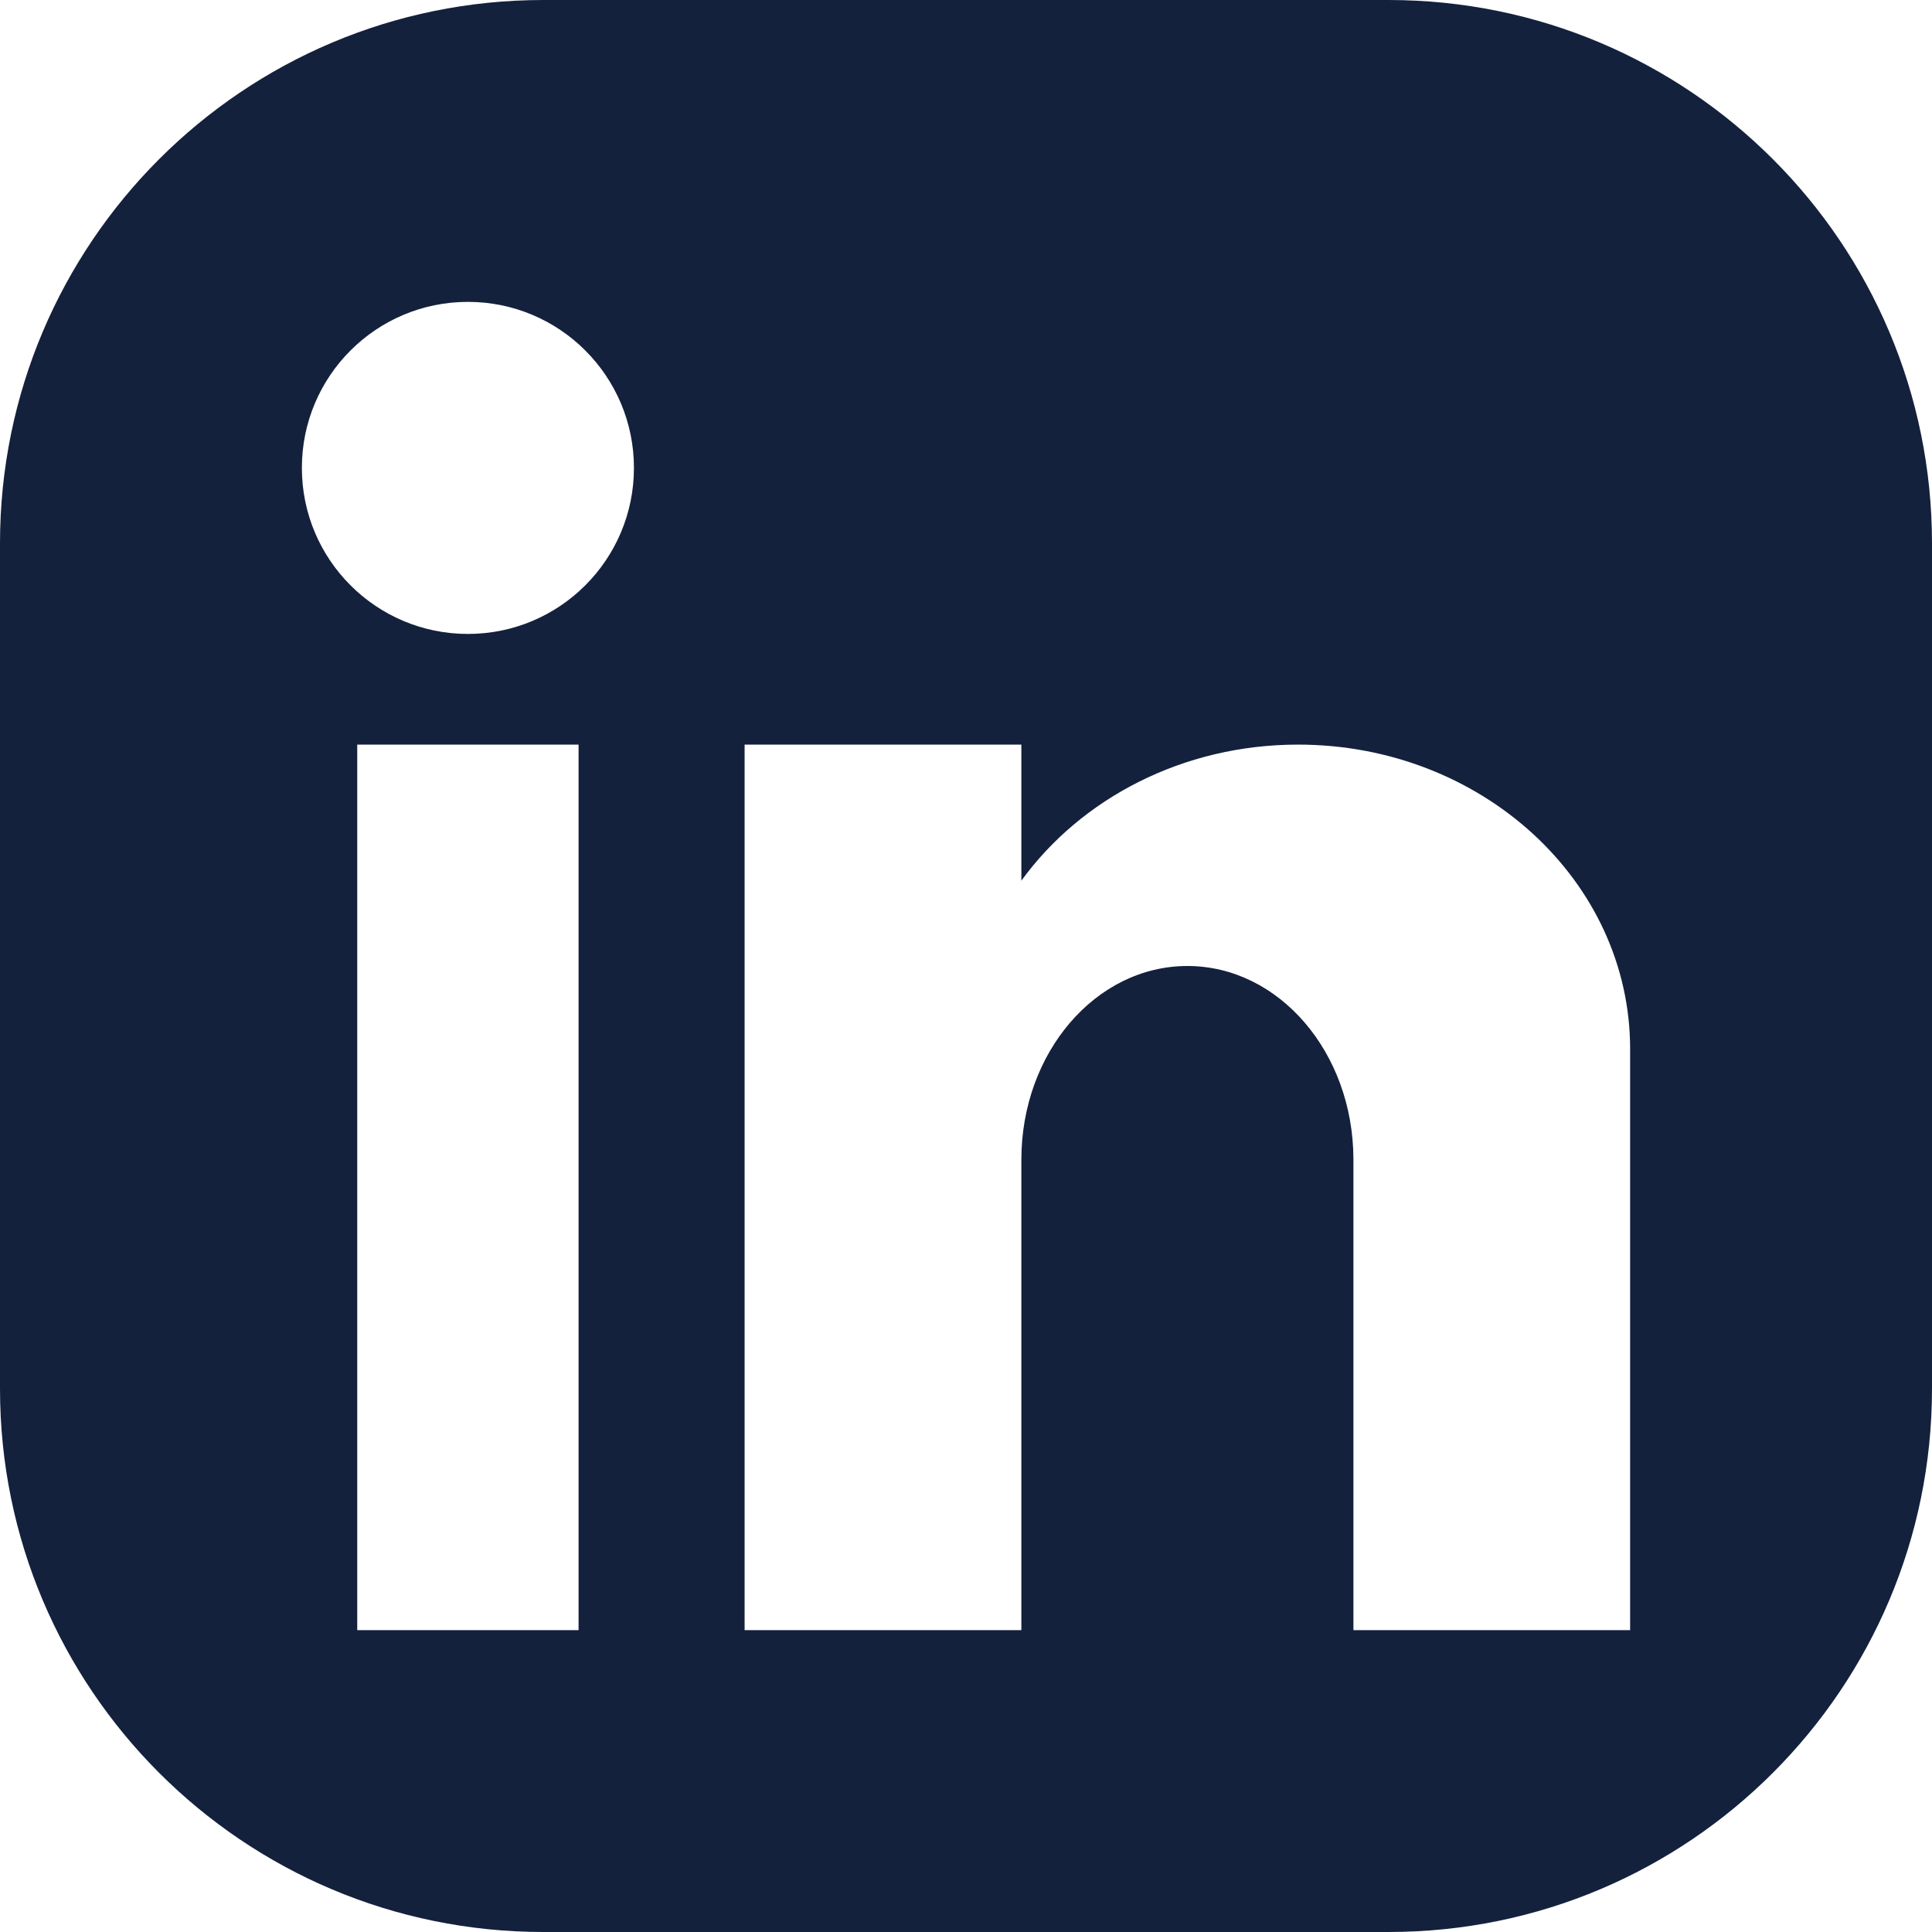
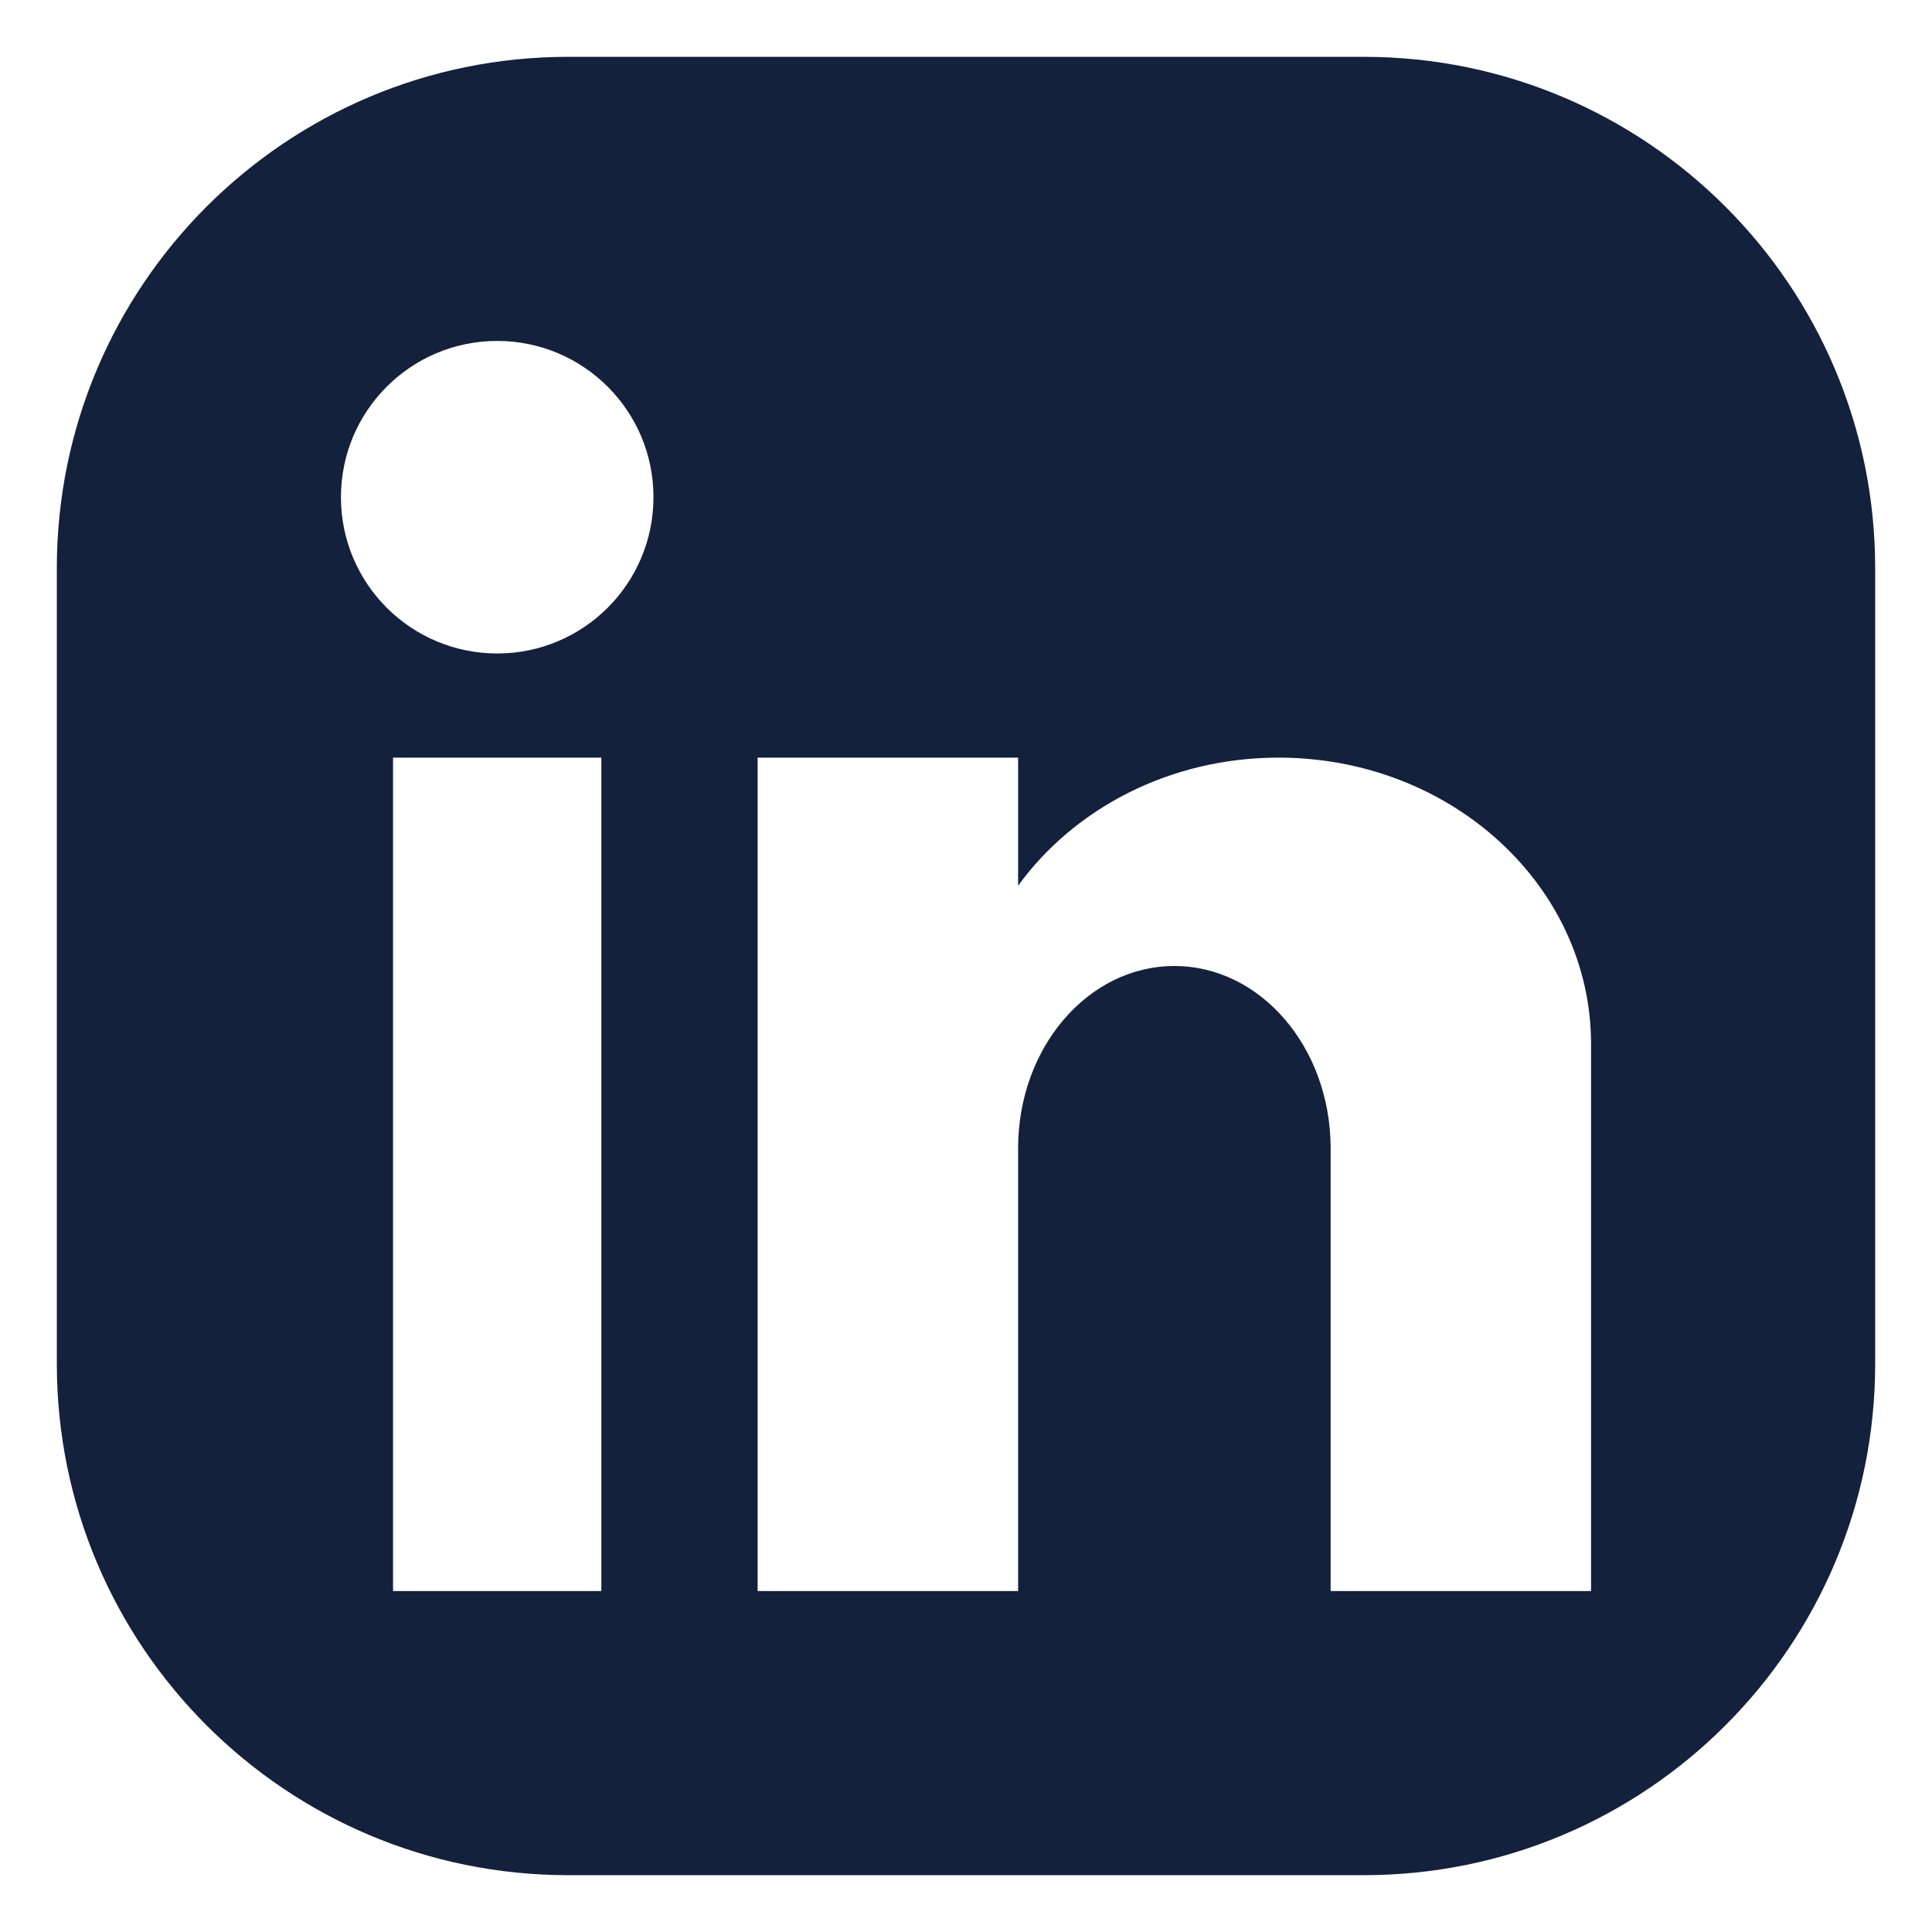
- <svg xmlns="http://www.w3.org/2000/svg" width="32" height="32" viewBox="0 0 32 32" fill="none">
-   <path fill-rule="evenodd" clip-rule="evenodd" d="M9 0C4.029 0 0 4.029 0 9V23C0 27.971 4.029 32 9 32H23C27.971 32 32 27.971 32 23V9C32 4.029 27.971 0 23 0H9ZM10.5 7.75C10.5 9.269 9.269 10.5 7.75 10.5C6.231 10.5 5 9.269 5 7.75C5 6.231 6.231 5 7.75 5C9.269 5 10.5 6.231 10.5 7.75ZM5.917 12.333V27H9.583V12.333H5.917ZM16.917 12.333H12.333V27H16.917V19.208L16.917 19.208C16.917 17.436 18.148 16 19.667 16C21.182 16 22.411 17.429 22.417 19.195V27H27V17.375C27 14.591 24.538 12.333 21.5 12.333C19.587 12.333 17.902 13.229 16.917 14.587V12.333Z" fill="#14213D" />
+ <svg xmlns="http://www.w3.org/2000/svg" width="34" height="34" viewBox="0 0 34 34" fill="none">
+   <path fill-rule="evenodd" clip-rule="evenodd" d="M10 1C5.029 1 1 5.029 1 10V24C1 28.971 5.029 33 10 33H24C28.971 33 33 28.971 33 24V10C33 5.029 28.971 1 24 1H10ZM11.5 8.75C11.5 10.269 10.269 11.5 8.75 11.5C7.231 11.5 6 10.269 6 8.75C6 7.231 7.231 6 8.75 6C10.269 6 11.5 7.231 11.5 8.75ZM6.917 13.333V28H10.583V13.333H6.917ZM17.917 13.333H13.333V28H17.917V20.208L17.917 20.208C17.917 18.436 19.148 17 20.667 17C22.182 17 23.411 18.429 23.417 20.195V28H28V18.375C28 15.591 25.538 13.333 22.5 13.333C20.587 13.333 18.902 14.229 17.917 15.587V13.333Z" fill="#14213D" />
</svg>
